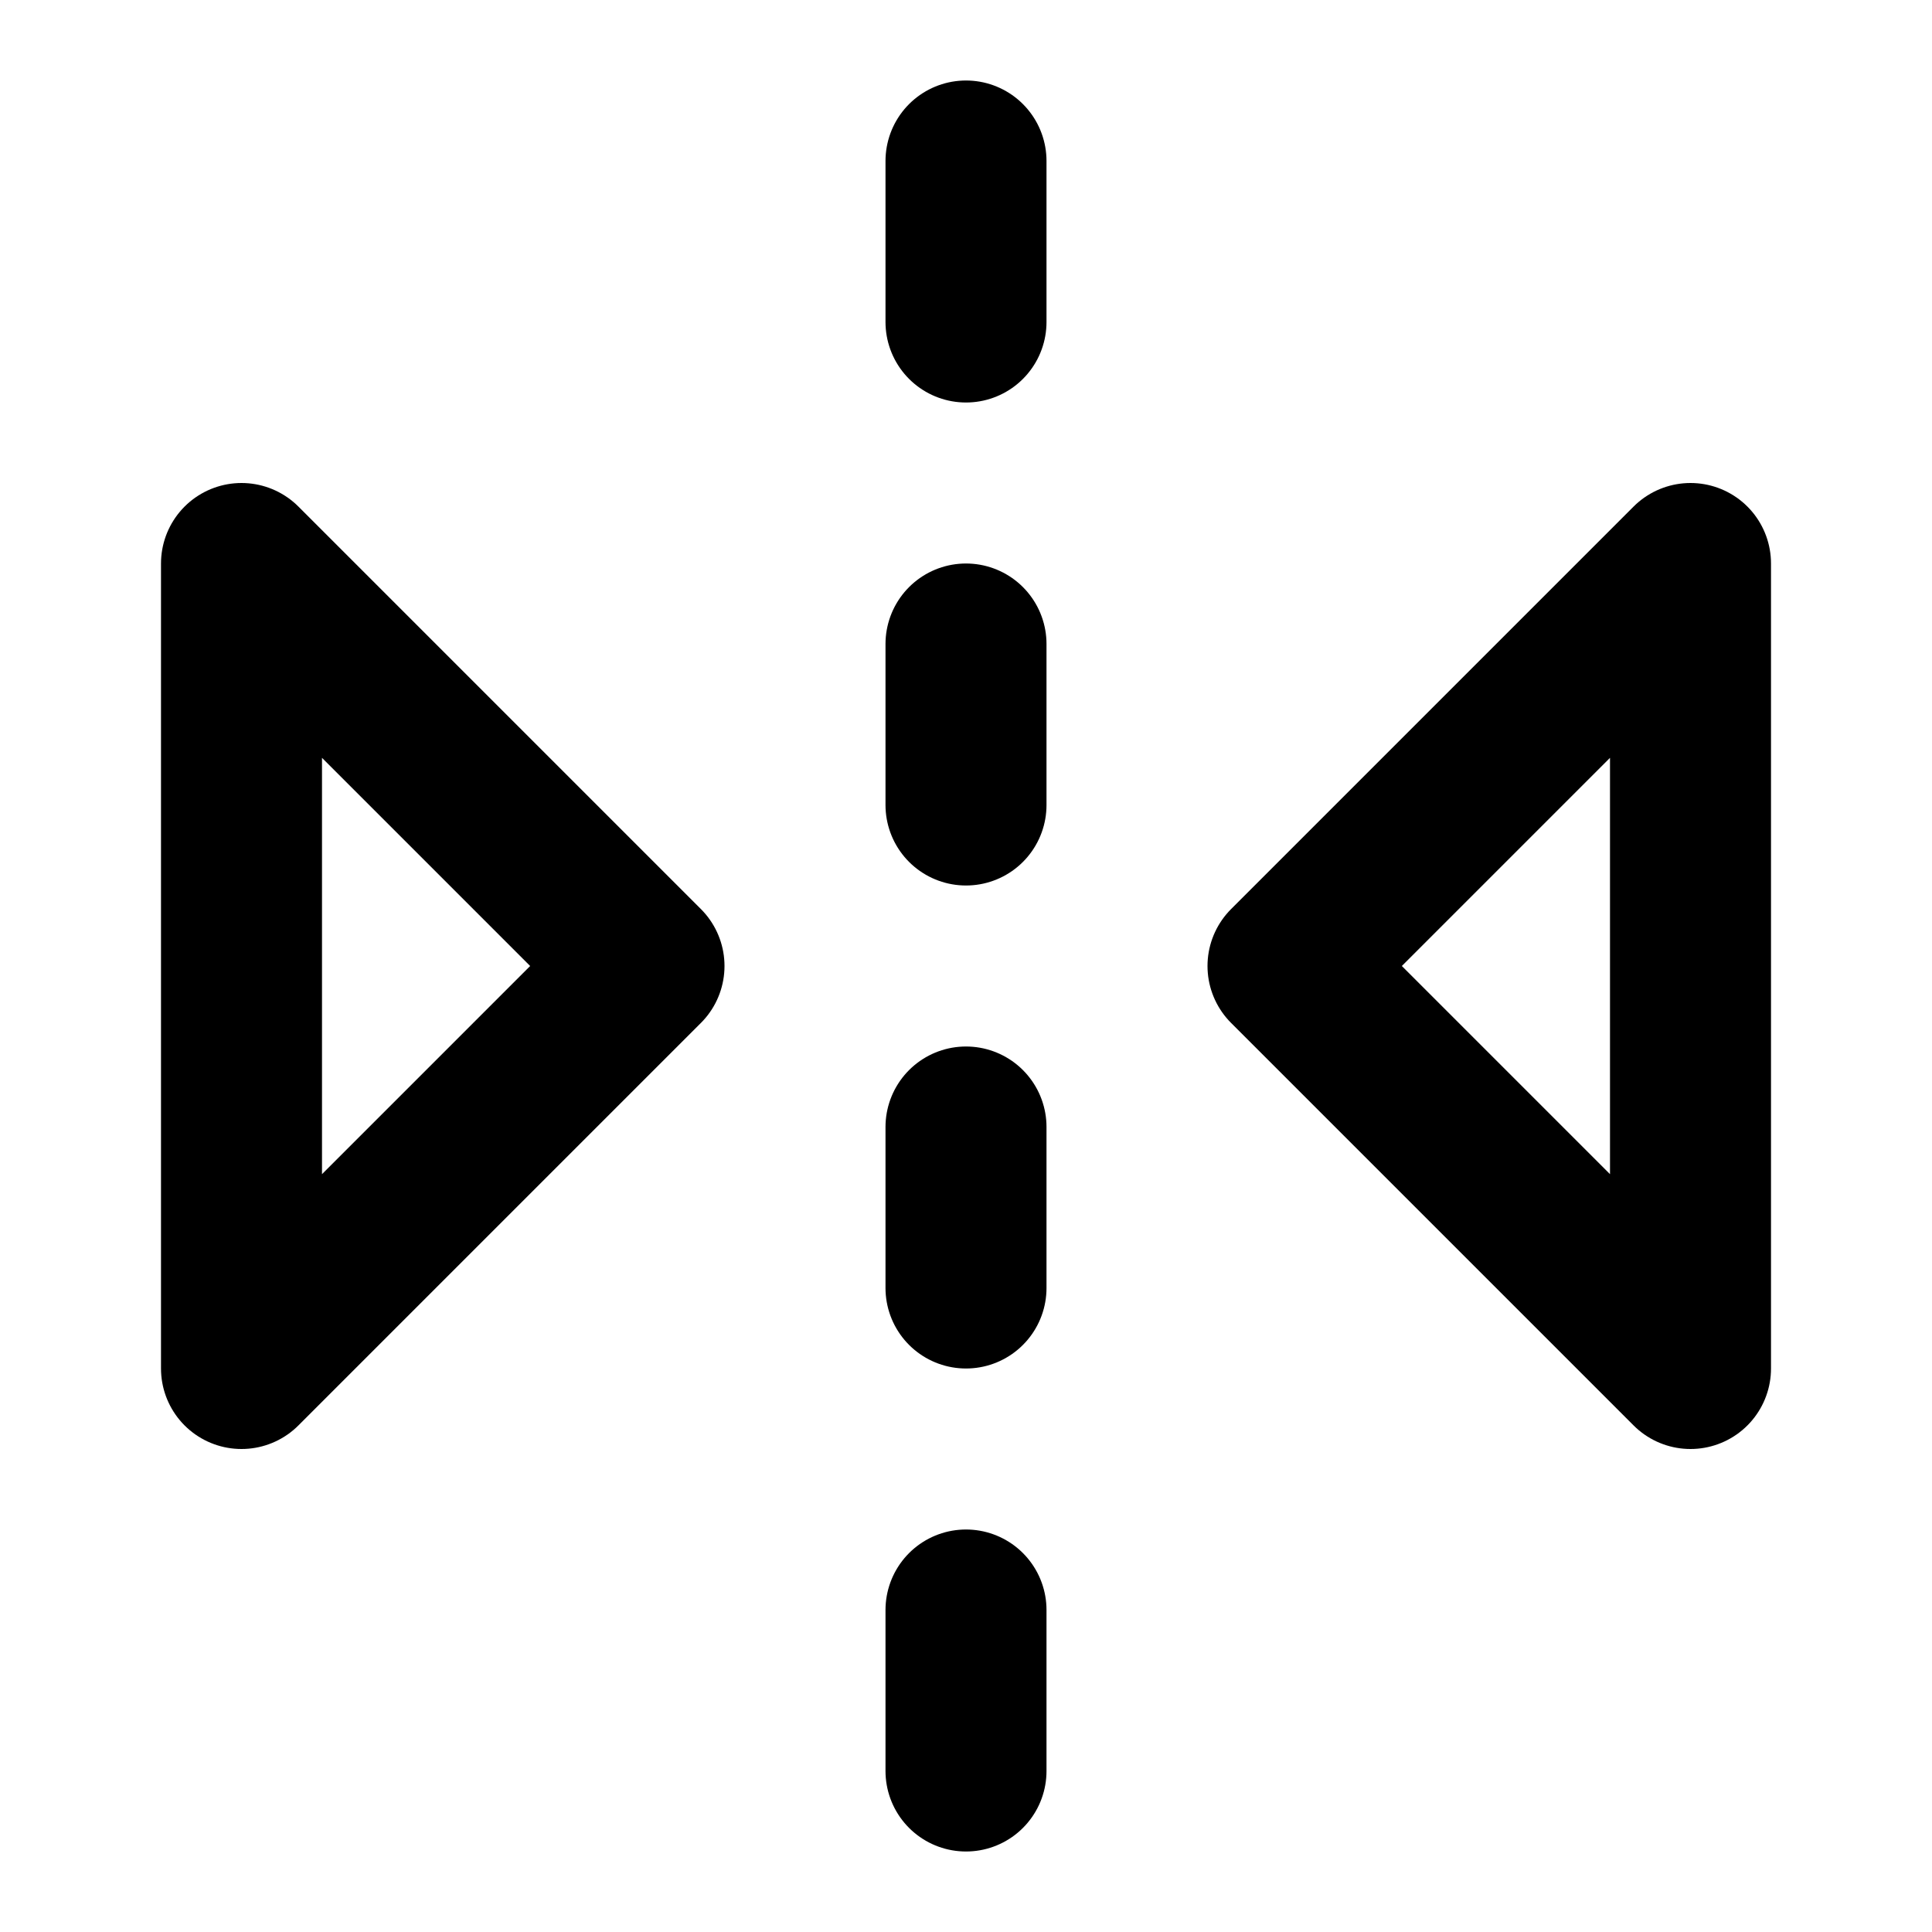
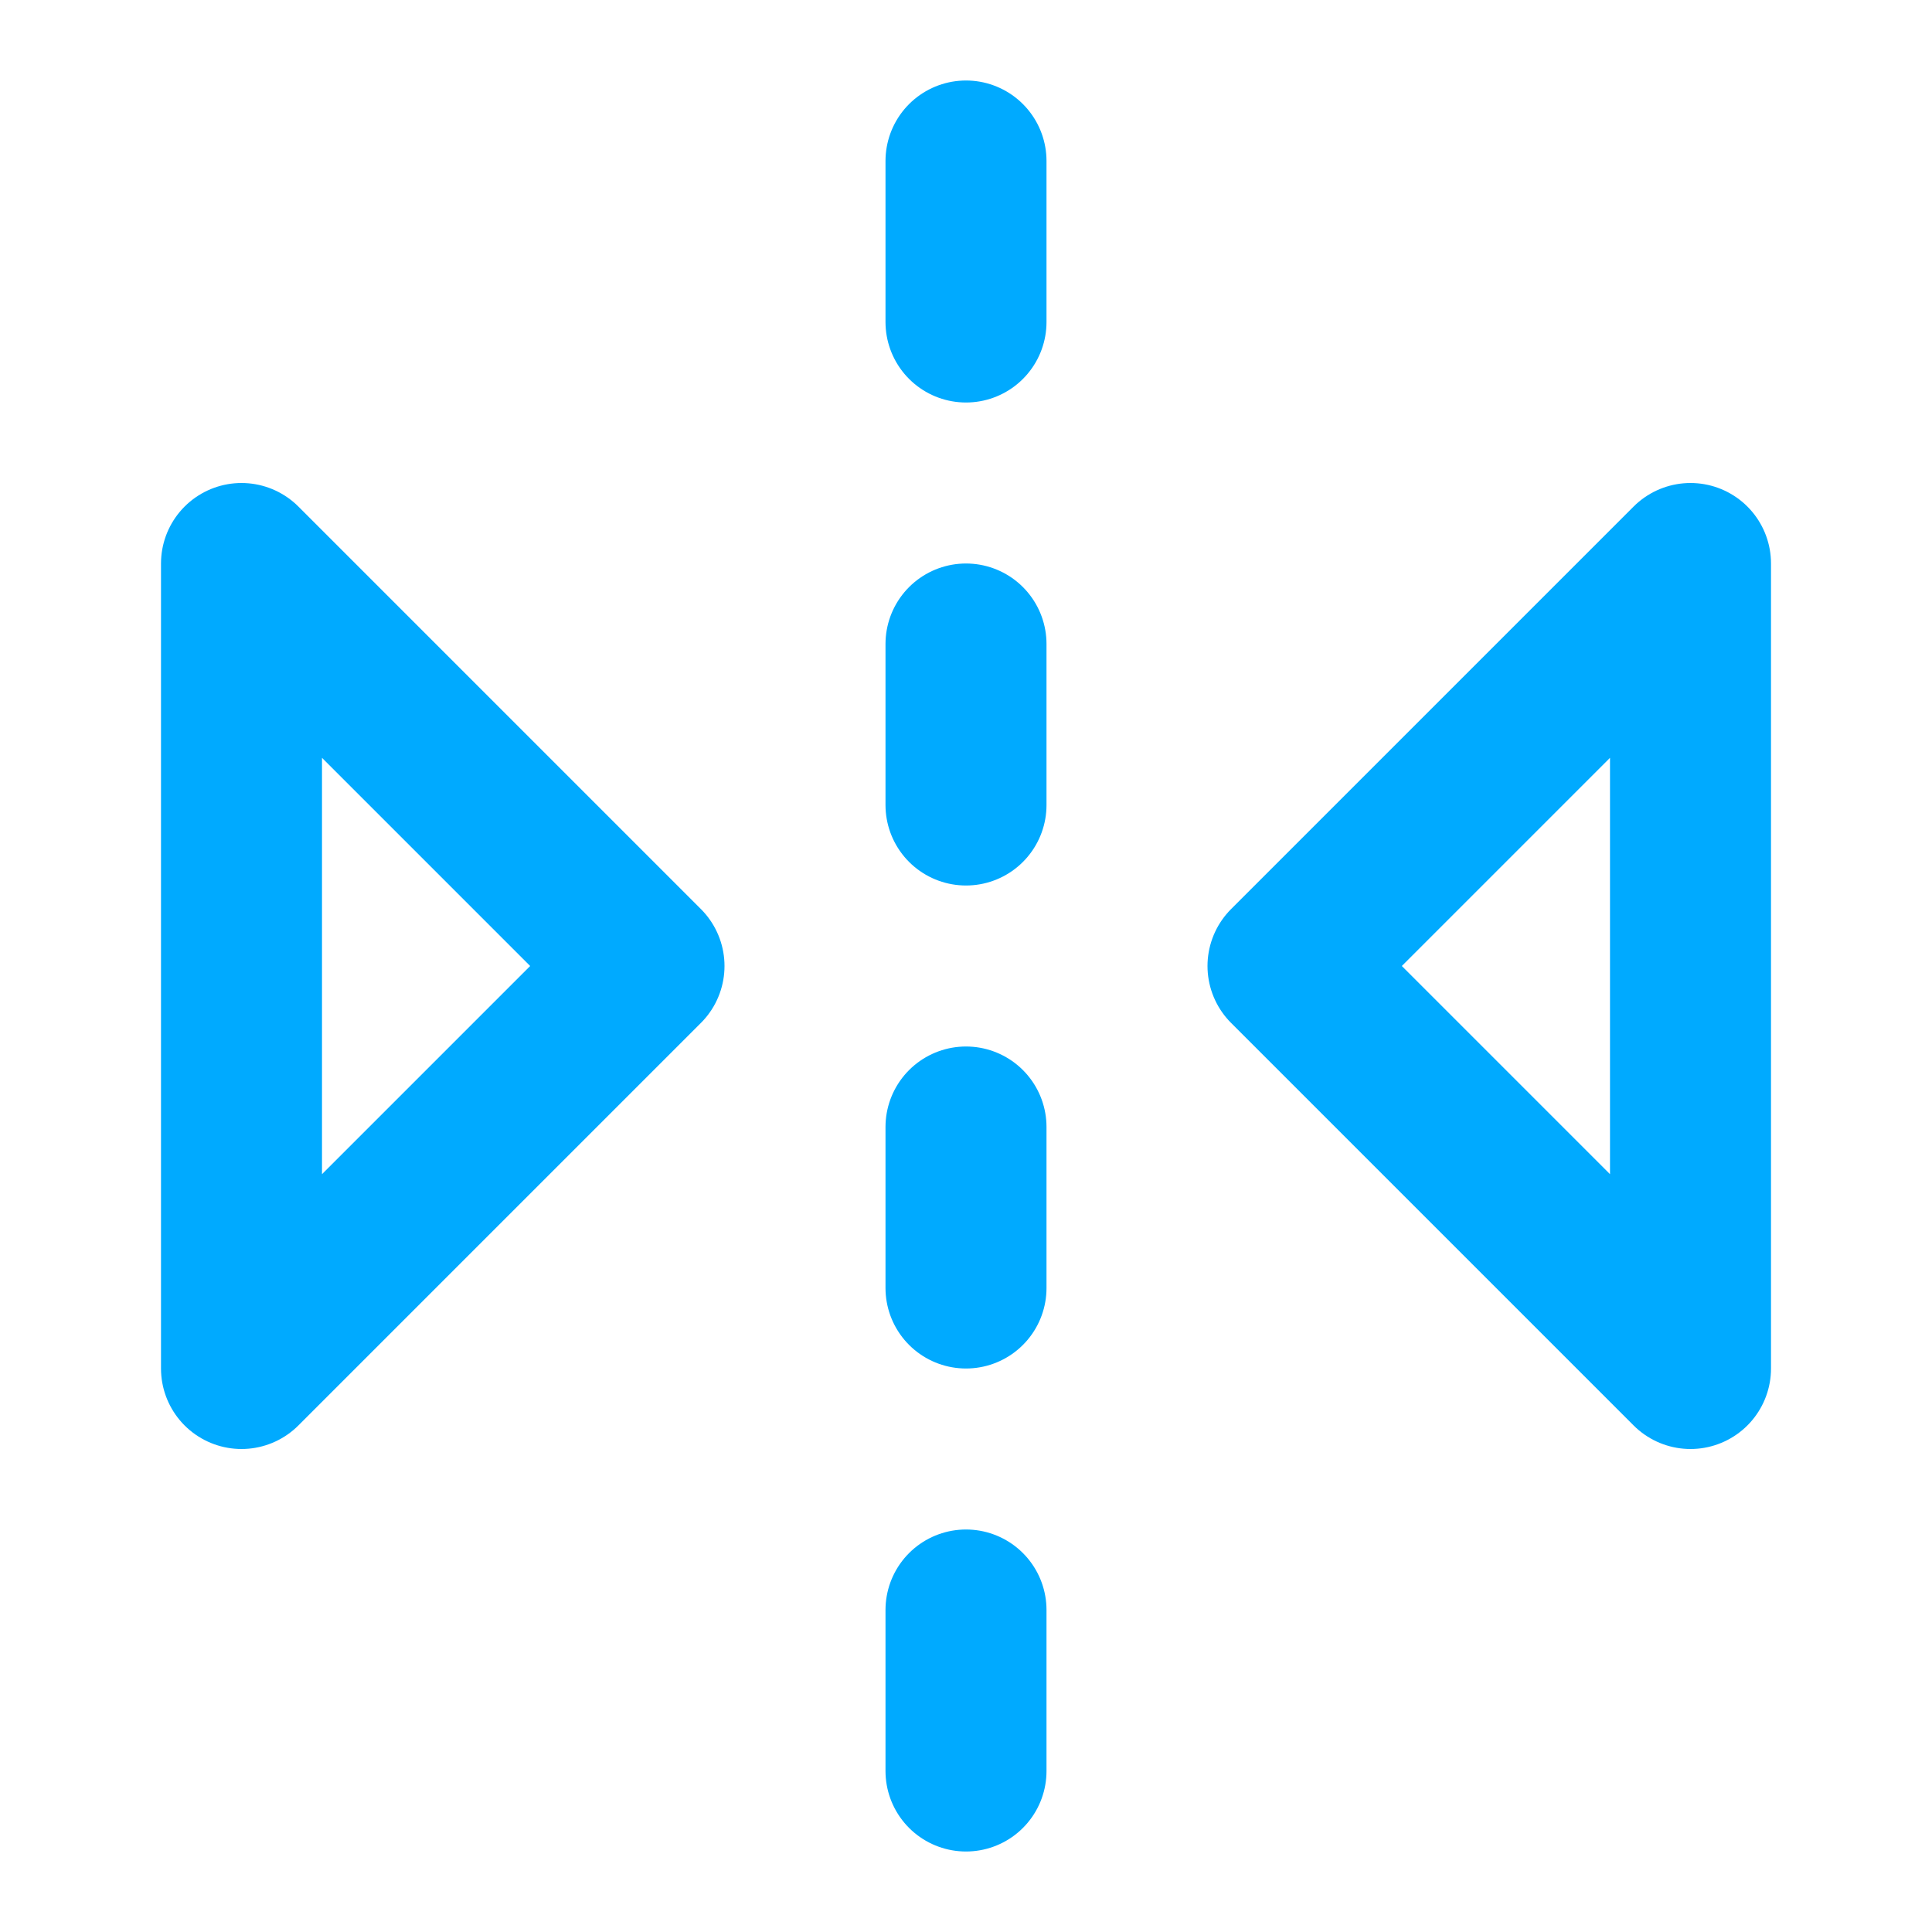
- <svg xmlns="http://www.w3.org/2000/svg" width="24" height="24" viewBox="0 0 24 24" fill="none" stroke="currentColor" stroke-width="2" stroke-linecap="round" stroke-linejoin="round" class="lucide lucide-flip-horizontal2-icon lucide-flip-horizontal-2">
+ <svg xmlns="http://www.w3.org/2000/svg" width="24" height="24" viewBox="0 0 24 24" fill="none" stroke="#0af" stroke-width="2" stroke-linecap="round" stroke-linejoin="round" class="lucide lucide-flip-horizontal2-icon lucide-flip-horizontal-2">
  <path d="m3 7 5 5-5 5V7" />
  <path d="m21 7-5 5 5 5V7" />
  <path d="M12 20v2" />
  <path d="M12 14v2" />
  <path d="M12 8v2" />
  <path d="M12 2v2" />
</svg>
